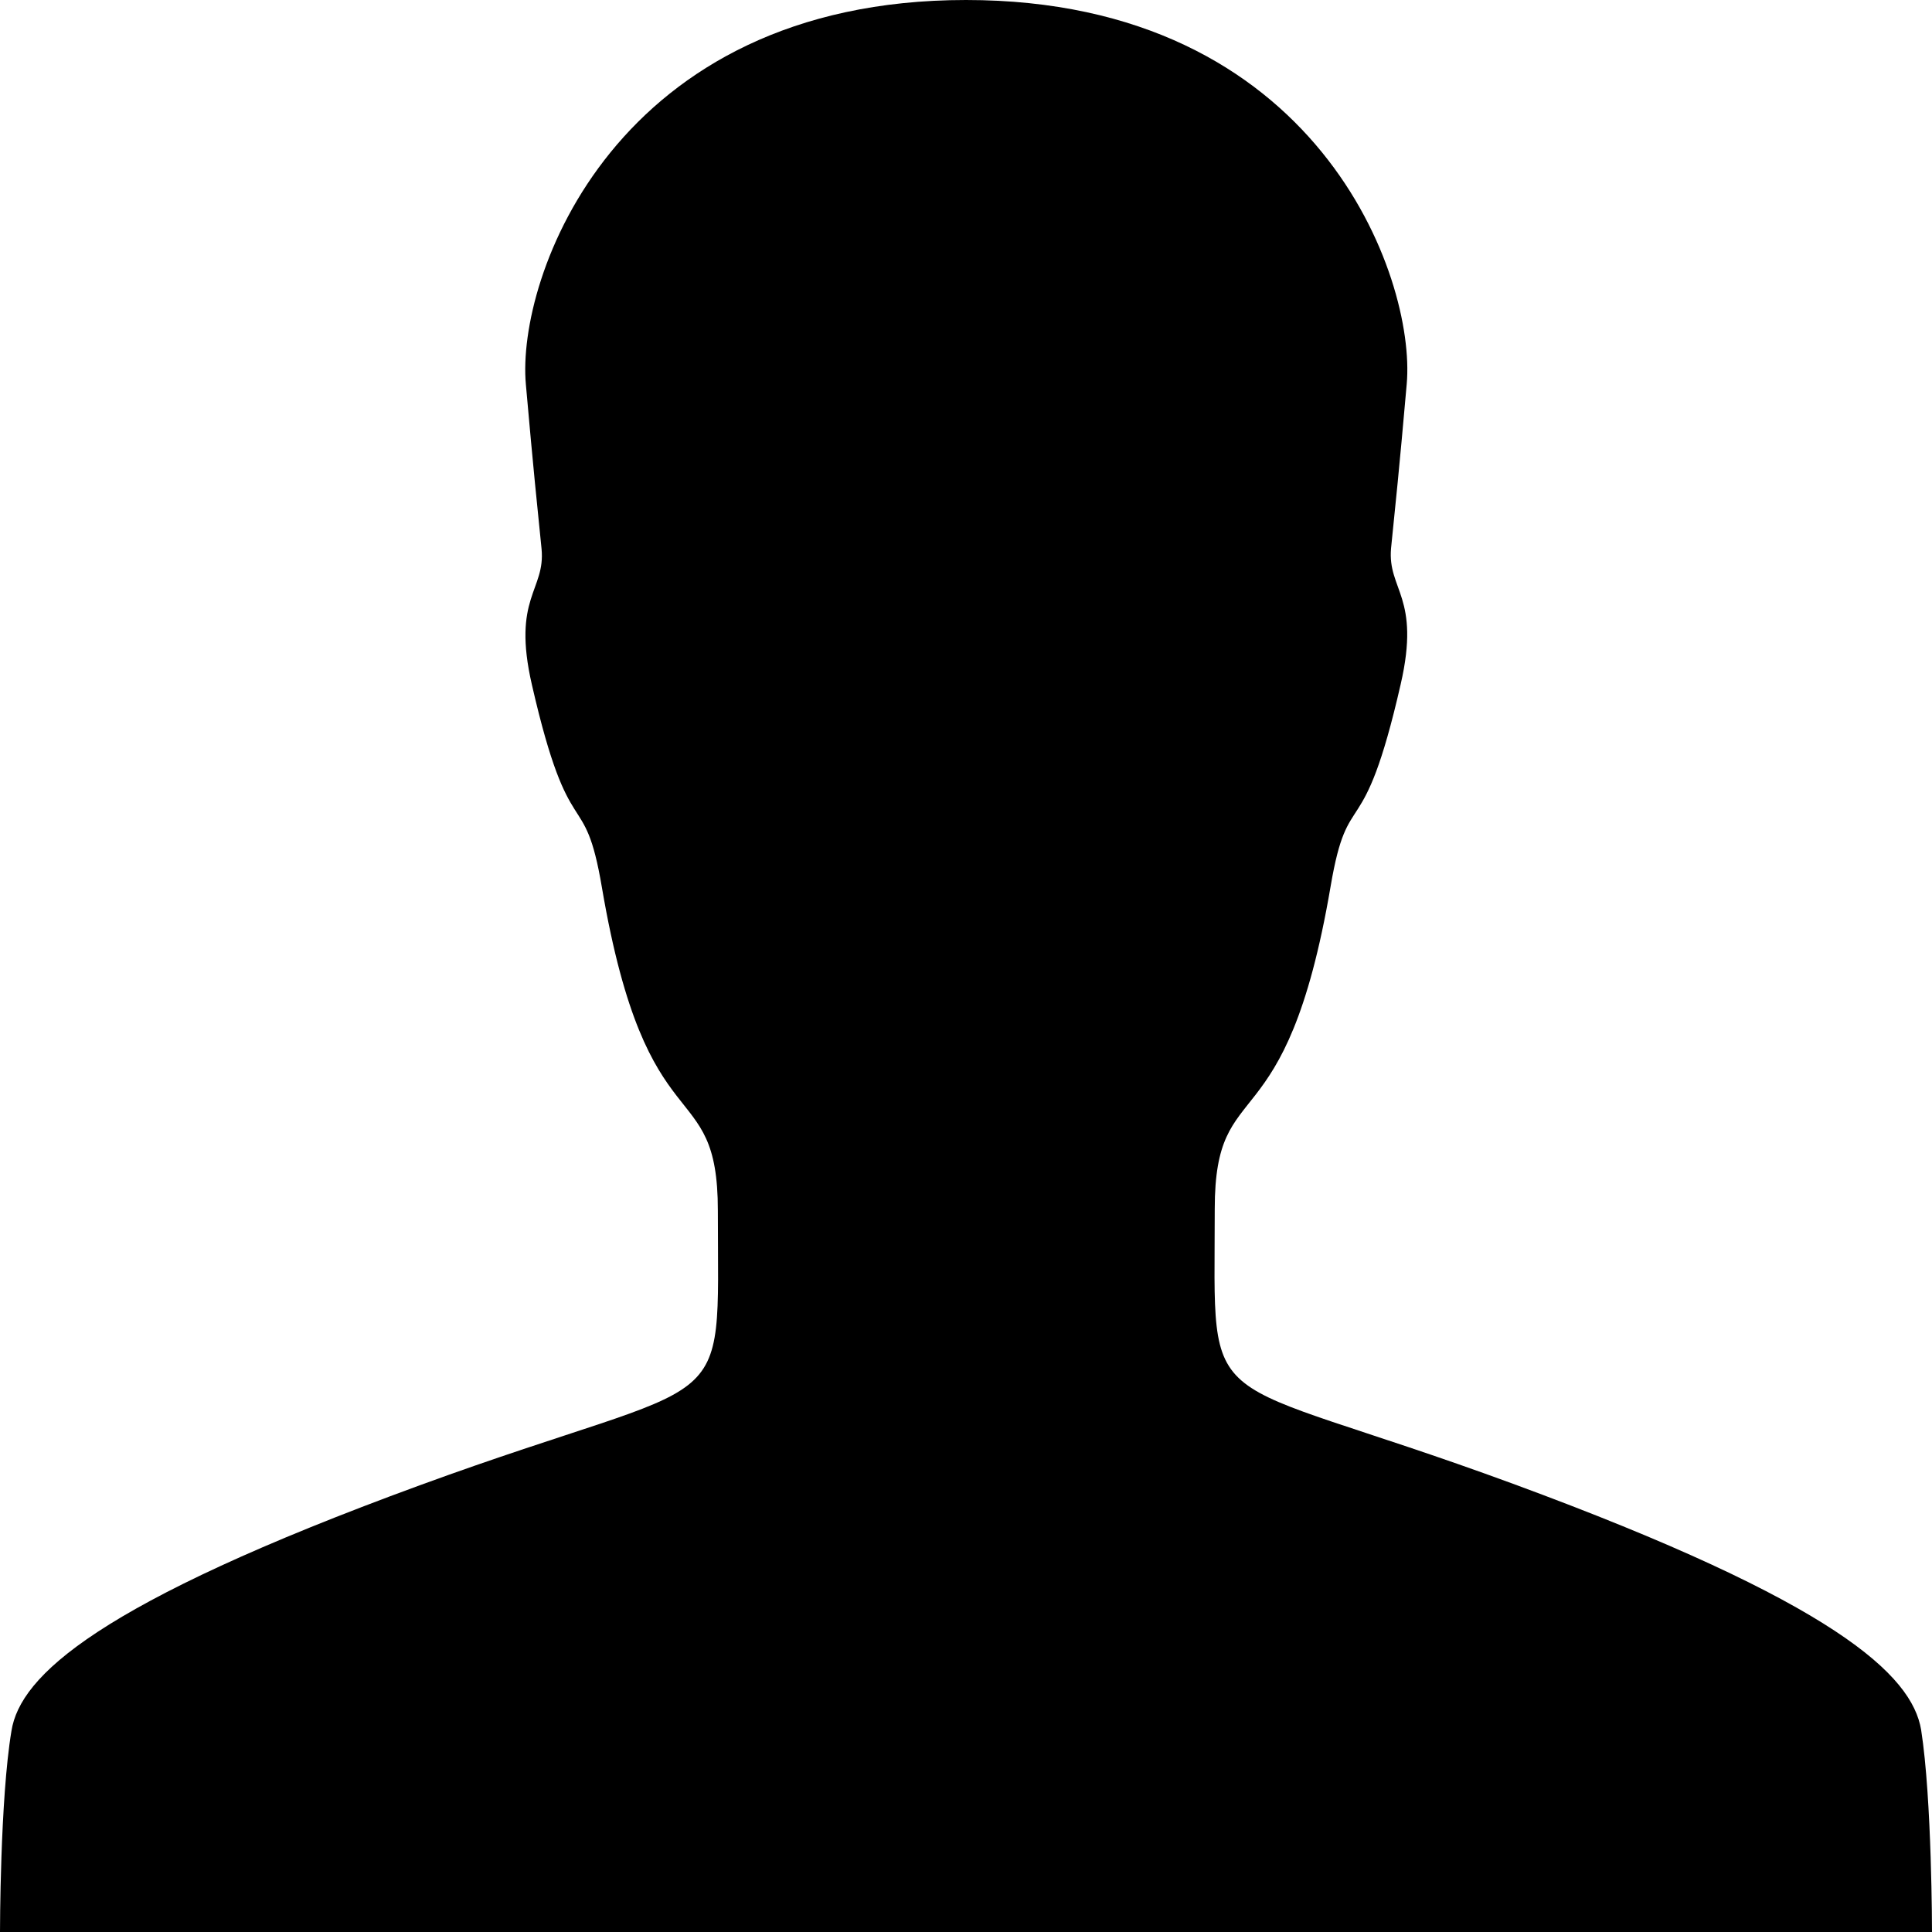
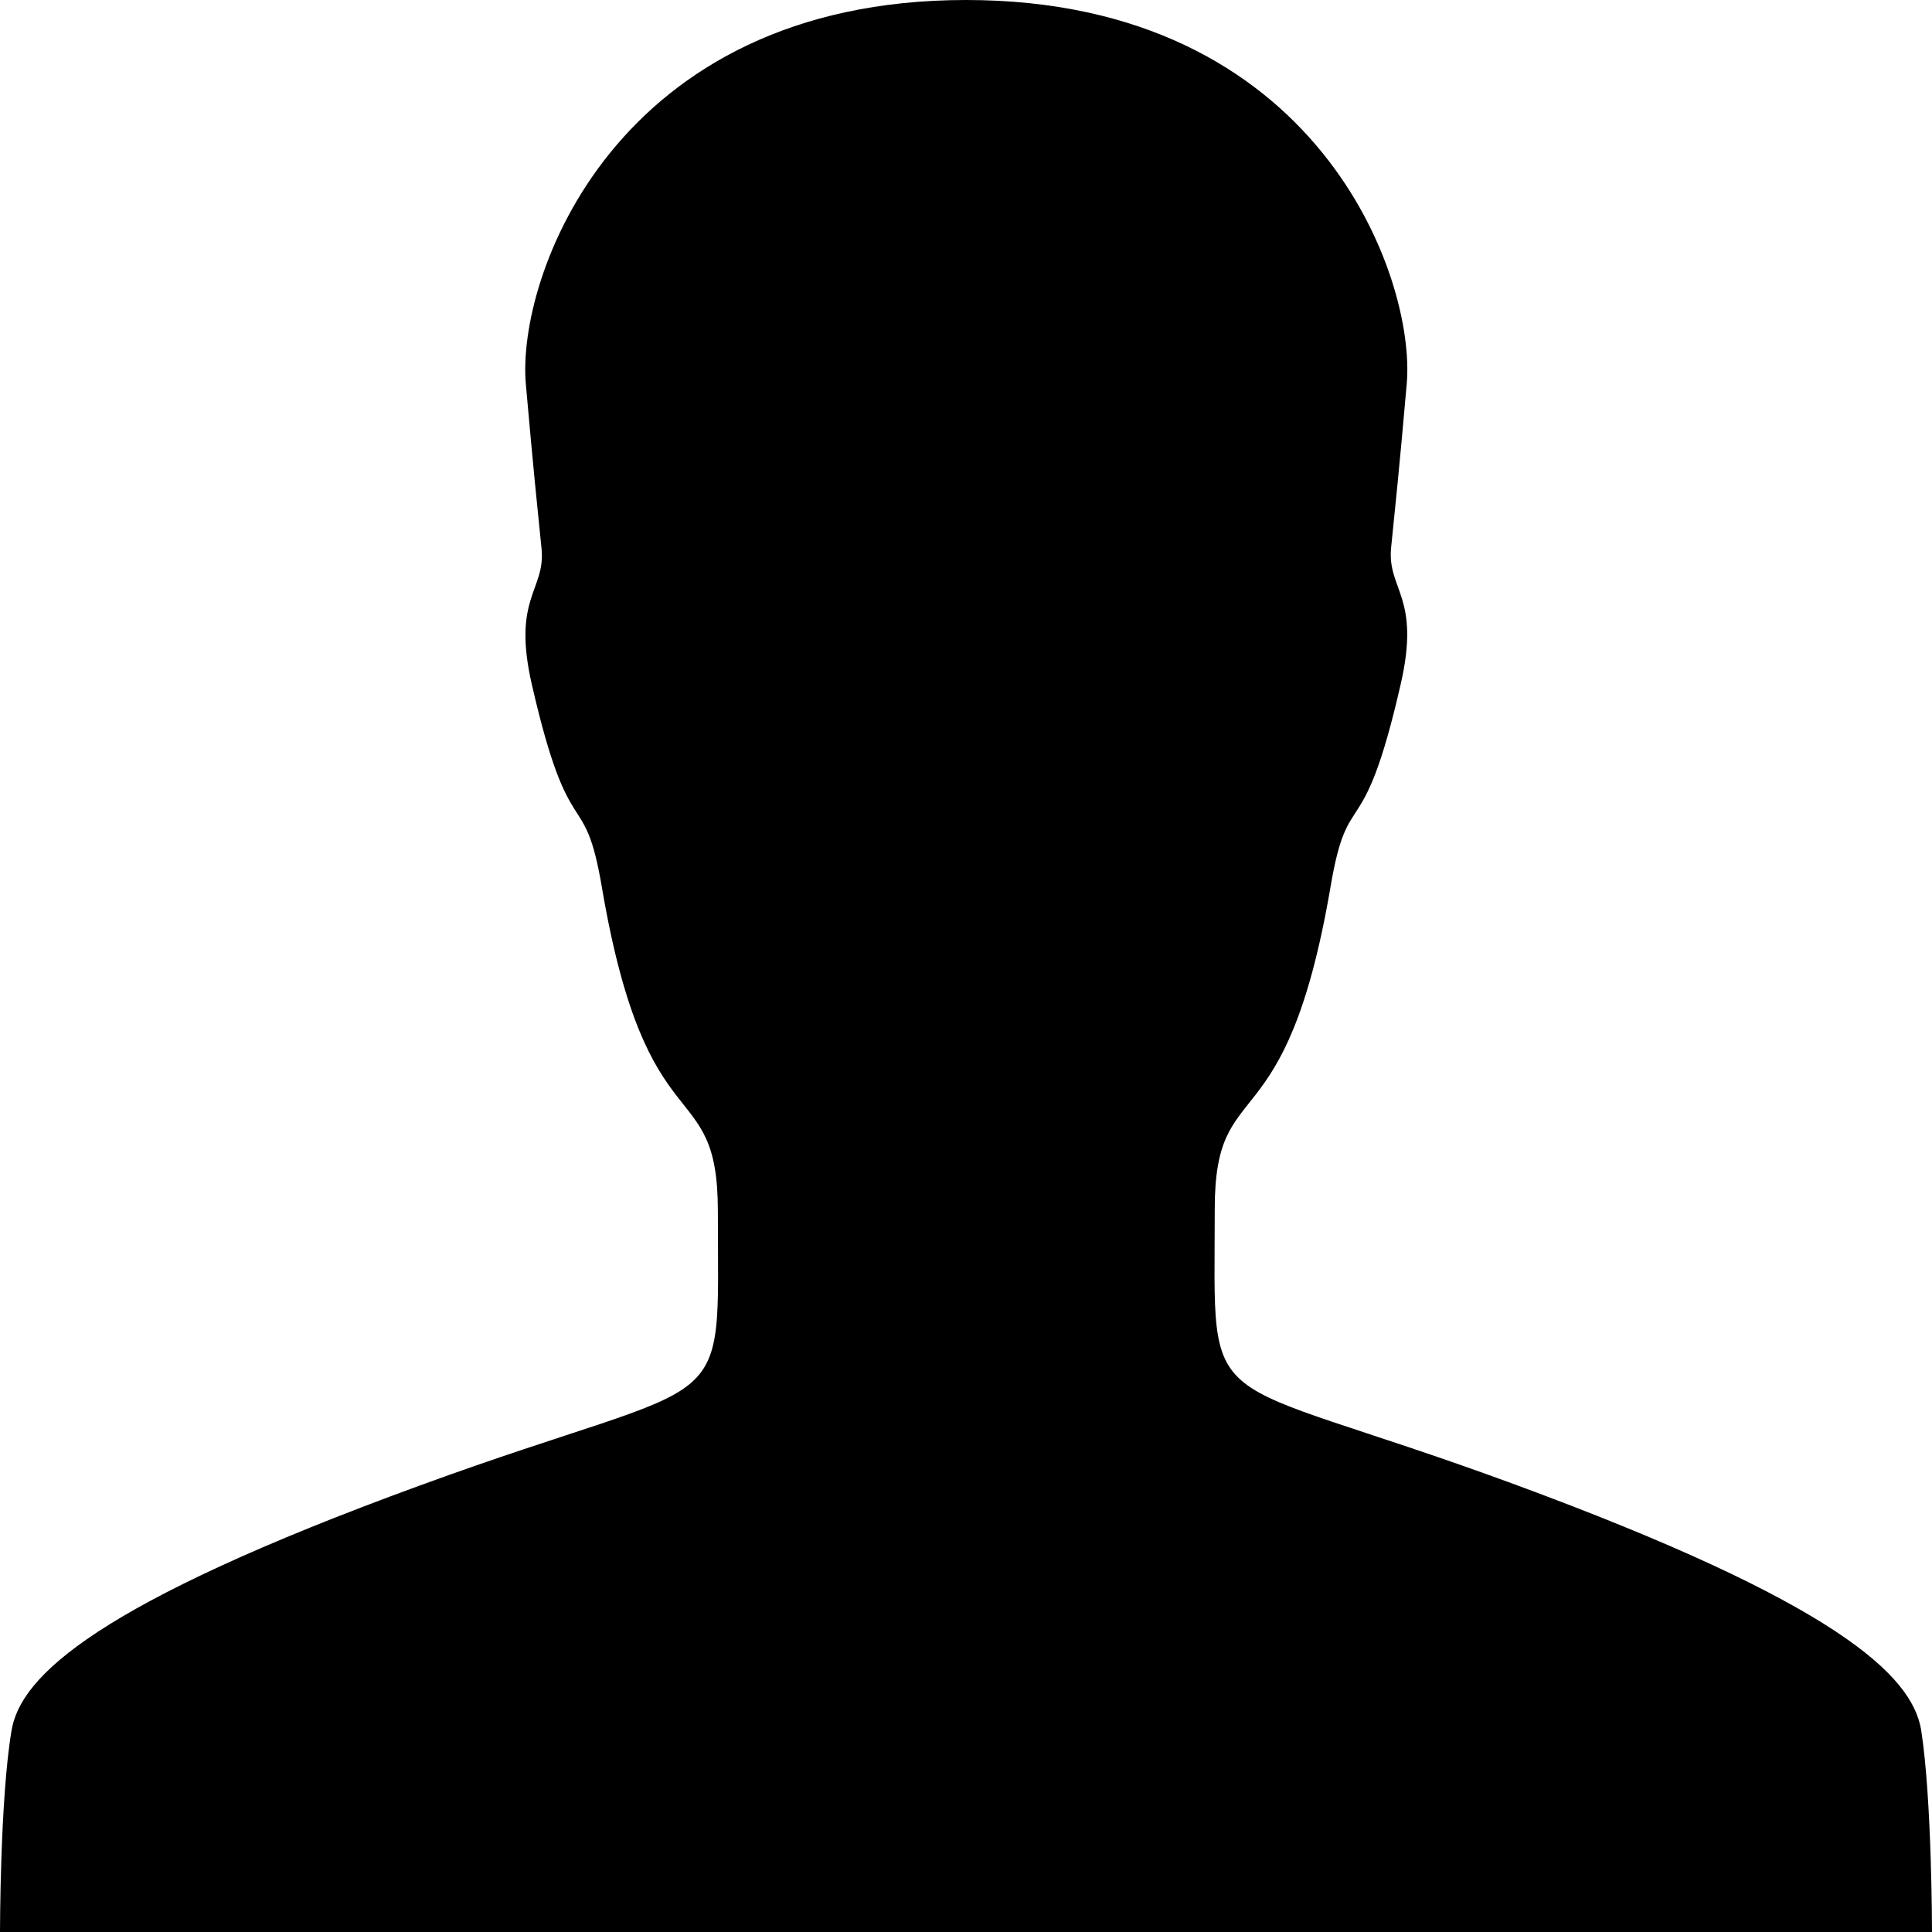
<svg xmlns="http://www.w3.org/2000/svg" class="icon-main icon-user" width="16" height="16" viewBox="0 0 16 16">
  <g class="icon-meta">
        </g>
  <g class="icon-container">
-     <path d="M15.91 14.326c-.076-.454-.705-1.054-3.38-2.038-2.633-.967-2.47-.496-2.47-2.276 0-1.154.587-.483.96-2.674.147-.863.264-.288.58-1.672.167-.725-.11-.78-.08-1.124.035-.346.068-.654.13-1.363C11.727 2.3 10.915 0 8 0 5.088 0 4.275 2.305 4.355 3.183c.062.705.095 1.017.13 1.363.033.346-.247.4-.08 1.125.316 1.38.433.81.58 1.68.373 2.19.96 1.52.96 2.675 0 1.783.163 1.313-2.47 2.275C.8 13.28.167 13.88.095 14.334 0 14.9 0 16 0 16h16s0-1.1-.09-1.674" />
+     <path d="M15.91 14.326c-.076-.454-.705-1.054-3.38-2.038-2.633-.967-2.47-.496-2.47-2.276 0-1.154.587-.483.96-2.674.147-.863.264-.288.58-1.672.167-.725-.11-.78-.08-1.124.035-.346.068-.654.13-1.363C11.727 2.3 10.915 0 8 0 5.088 0 4.275 2.305 4.355 3.183c.062.705.095 1.017.13 1.363.033.346-.247.4-.08 1.125.316 1.38.433.81.58 1.68.373 2.19.96 1.52.96 2.677 0 1.783.163 1.313-2.47 2.275C.8 13.28.167 13.88.095 14.335 0 14.9 0 16 0 16h16s0-1.1-.09-1.674" />
  </g>
</svg>
